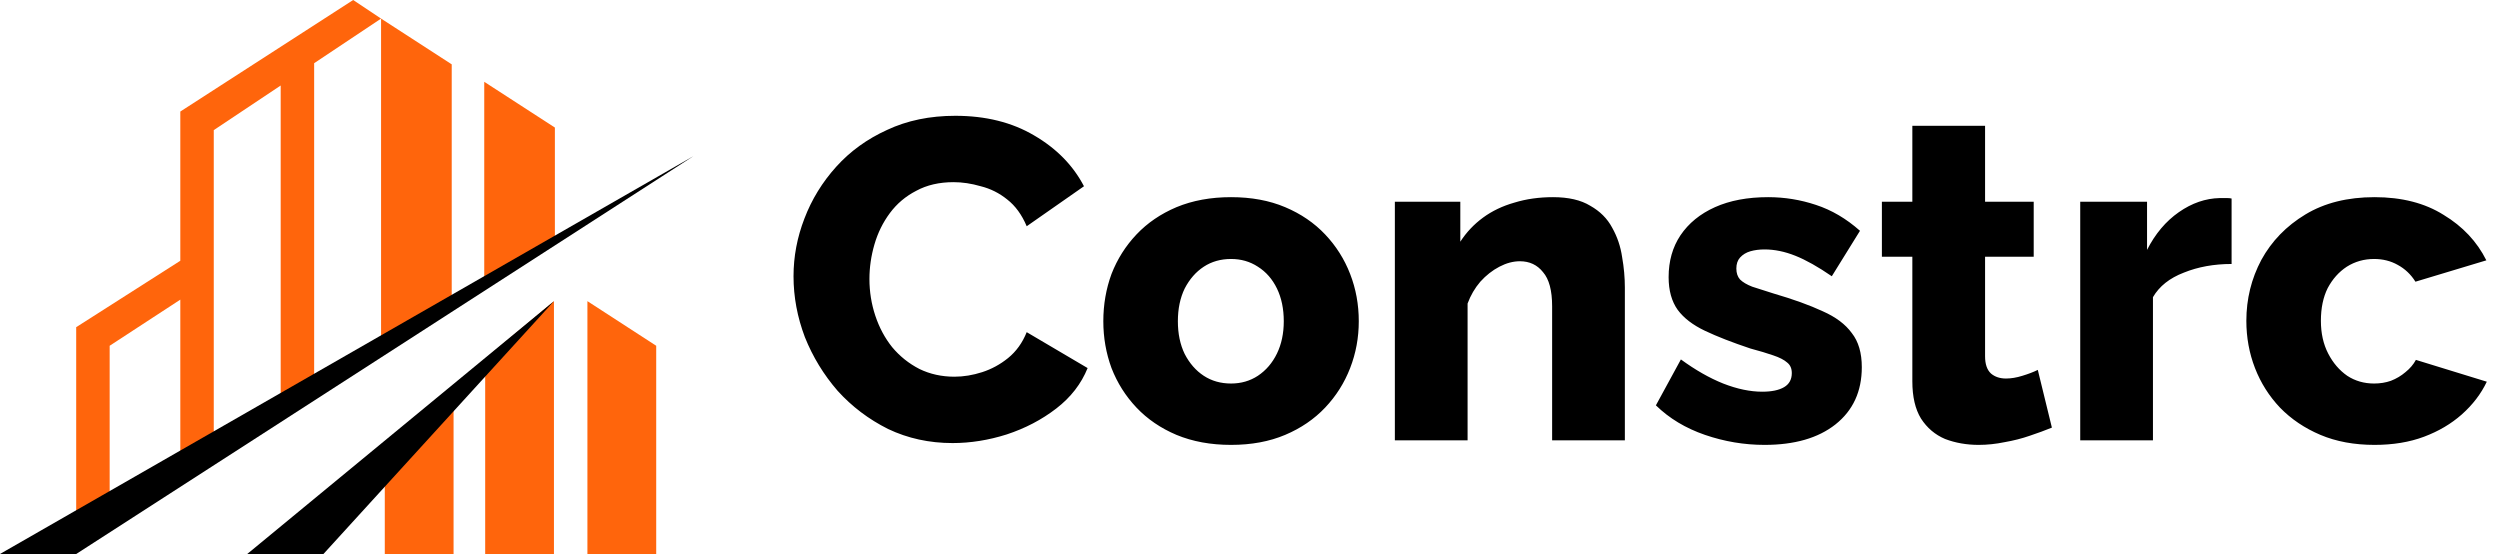
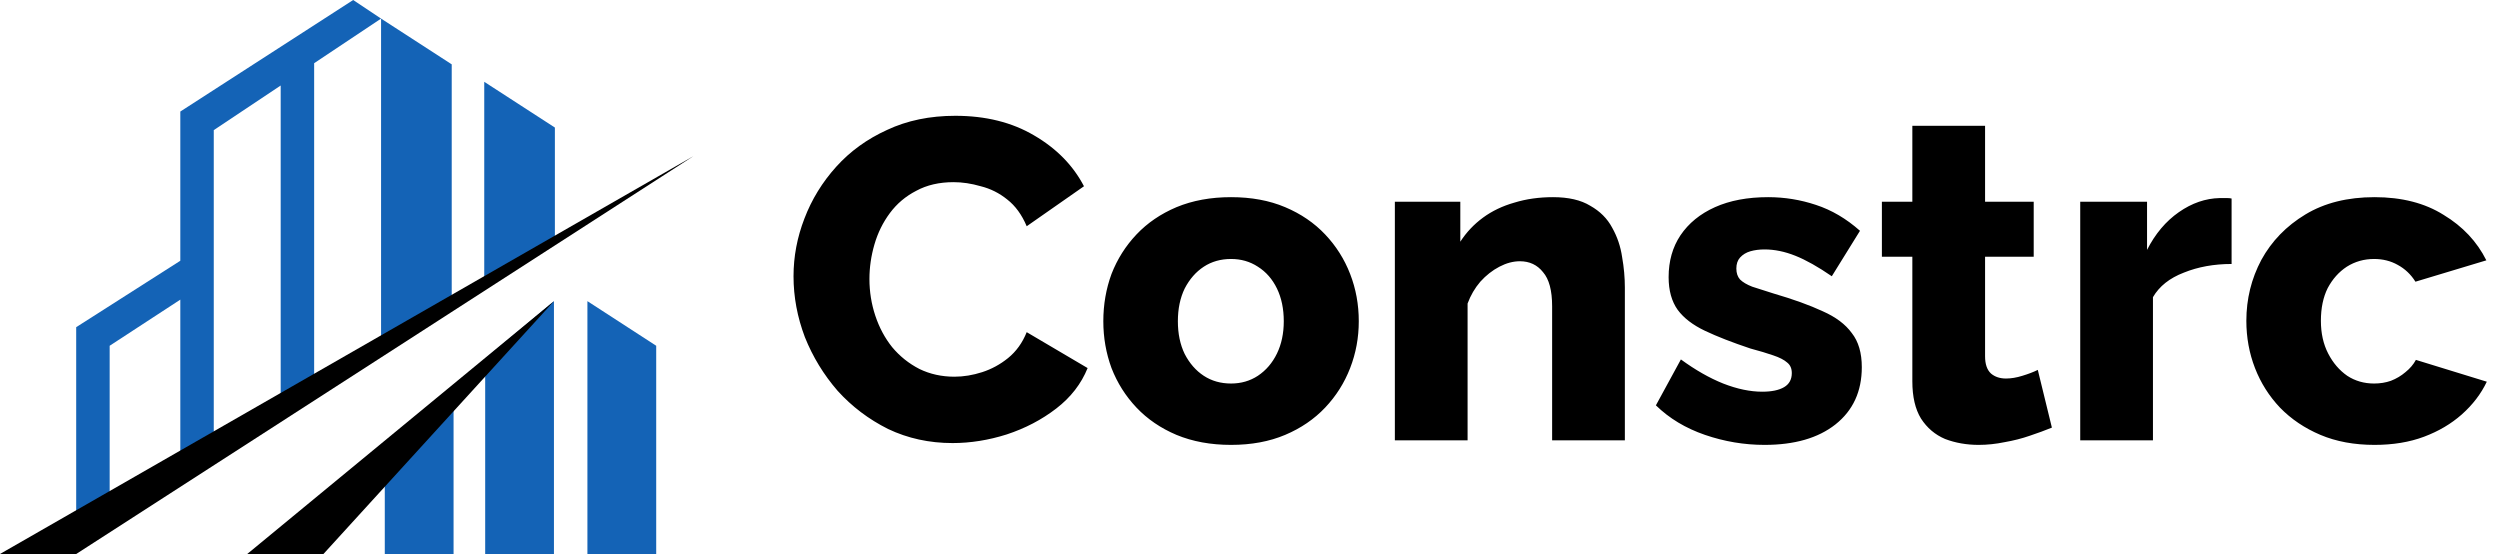
<svg xmlns="http://www.w3.org/2000/svg" width="176" height="39" viewBox="0 0 176 39" fill="none">
  <path d="M55.864 19.448C55.864 18.061 56.12 16.707 56.632 15.384C57.144 14.04 57.891 12.824 58.872 11.736C59.853 10.648 61.048 9.784 62.456 9.144C63.864 8.483 65.464 8.152 67.256 8.152C69.389 8.152 71.235 8.611 72.792 9.528C74.371 10.445 75.544 11.64 76.312 13.112L72.28 15.928C71.939 15.117 71.48 14.488 70.904 14.04C70.349 13.592 69.731 13.283 69.048 13.112C68.387 12.92 67.747 12.824 67.128 12.824C66.125 12.824 65.251 13.027 64.504 13.432C63.757 13.816 63.139 14.339 62.648 15C62.157 15.661 61.795 16.397 61.56 17.208C61.325 18.019 61.208 18.829 61.208 19.64C61.208 20.536 61.347 21.4 61.624 22.232C61.901 23.064 62.296 23.8 62.808 24.44C63.341 25.08 63.981 25.592 64.728 25.976C65.475 26.339 66.296 26.52 67.192 26.52C67.832 26.52 68.483 26.413 69.144 26.2C69.805 25.987 70.413 25.656 70.968 25.208C71.544 24.739 71.981 24.131 72.28 23.384L76.568 25.912C76.12 27.021 75.384 27.971 74.36 28.76C73.336 29.549 72.173 30.157 70.872 30.584C69.592 30.989 68.323 31.192 67.064 31.192C65.421 31.192 63.907 30.861 62.52 30.2C61.155 29.517 59.971 28.621 58.968 27.512C57.987 26.381 57.219 25.123 56.664 23.736C56.131 22.328 55.864 20.899 55.864 19.448ZM86.666 31.32C85.237 31.32 83.957 31.085 82.826 30.616C81.717 30.147 80.778 29.507 80.01 28.696C79.242 27.885 78.656 26.957 78.25 25.912C77.866 24.867 77.674 23.768 77.674 22.616C77.674 21.443 77.866 20.333 78.25 19.288C78.656 18.243 79.242 17.315 80.01 16.504C80.778 15.693 81.717 15.053 82.826 14.584C83.957 14.115 85.237 13.88 86.666 13.88C88.096 13.88 89.365 14.115 90.474 14.584C91.584 15.053 92.522 15.693 93.29 16.504C94.058 17.315 94.645 18.243 95.05 19.288C95.456 20.333 95.658 21.443 95.658 22.616C95.658 23.768 95.456 24.867 95.05 25.912C94.645 26.957 94.058 27.885 93.29 28.696C92.522 29.507 91.584 30.147 90.474 30.616C89.365 31.085 88.096 31.32 86.666 31.32ZM82.922 22.616C82.922 23.491 83.082 24.259 83.402 24.92C83.744 25.581 84.192 26.093 84.746 26.456C85.301 26.819 85.941 27 86.666 27C87.37 27 88 26.819 88.554 26.456C89.13 26.072 89.578 25.549 89.898 24.888C90.218 24.227 90.378 23.469 90.378 22.616C90.378 21.741 90.218 20.973 89.898 20.312C89.578 19.651 89.13 19.139 88.554 18.776C88 18.413 87.37 18.232 86.666 18.232C85.941 18.232 85.301 18.413 84.746 18.776C84.192 19.139 83.744 19.651 83.402 20.312C83.082 20.973 82.922 21.741 82.922 22.616ZM114.39 31H109.27V21.56C109.27 20.451 109.056 19.651 108.63 19.16C108.224 18.648 107.68 18.392 106.998 18.392C106.528 18.392 106.048 18.52 105.558 18.776C105.067 19.032 104.619 19.384 104.214 19.832C103.83 20.28 103.531 20.792 103.318 21.368V31H98.198V14.2H102.806V17.016C103.232 16.355 103.766 15.789 104.406 15.32C105.046 14.851 105.782 14.499 106.614 14.264C107.446 14.008 108.352 13.88 109.334 13.88C110.422 13.88 111.296 14.083 111.958 14.488C112.64 14.872 113.152 15.384 113.494 16.024C113.856 16.664 114.091 17.357 114.198 18.104C114.326 18.829 114.39 19.544 114.39 20.248V31ZM124.223 31.32C122.794 31.32 121.397 31.085 120.031 30.616C118.666 30.147 117.514 29.453 116.575 28.536L118.335 25.304C119.359 26.051 120.351 26.616 121.311 27C122.293 27.384 123.21 27.576 124.063 27.576C124.725 27.576 125.237 27.469 125.599 27.256C125.962 27.043 126.143 26.712 126.143 26.264C126.143 25.944 126.037 25.699 125.823 25.528C125.61 25.336 125.279 25.165 124.831 25.016C124.405 24.867 123.871 24.707 123.231 24.536C121.951 24.109 120.885 23.693 120.031 23.288C119.178 22.883 118.538 22.392 118.111 21.816C117.685 21.219 117.471 20.451 117.471 19.512C117.471 18.381 117.749 17.4 118.303 16.568C118.879 15.715 119.69 15.053 120.735 14.584C121.781 14.115 123.029 13.88 124.479 13.88C125.631 13.88 126.751 14.061 127.839 14.424C128.949 14.787 129.983 15.395 130.943 16.248L128.959 19.448C127.999 18.787 127.146 18.307 126.399 18.008C125.653 17.709 124.927 17.56 124.223 17.56C123.861 17.56 123.53 17.603 123.231 17.688C122.933 17.773 122.687 17.923 122.495 18.136C122.325 18.328 122.239 18.584 122.239 18.904C122.239 19.224 122.325 19.48 122.495 19.672C122.687 19.864 122.975 20.035 123.359 20.184C123.765 20.312 124.266 20.472 124.863 20.664C126.25 21.069 127.402 21.485 128.319 21.912C129.237 22.317 129.919 22.829 130.367 23.448C130.837 24.045 131.071 24.845 131.071 25.848C131.071 27.555 130.453 28.899 129.215 29.88C127.999 30.84 126.335 31.32 124.223 31.32ZM144.453 30.104C143.983 30.296 143.461 30.488 142.885 30.68C142.33 30.872 141.743 31.021 141.125 31.128C140.506 31.256 139.898 31.32 139.301 31.32C138.447 31.32 137.658 31.181 136.933 30.904C136.229 30.605 135.663 30.125 135.237 29.464C134.831 28.803 134.629 27.928 134.629 26.84V18.072H132.485V14.2H134.629V8.856H139.749V14.2H143.173V18.072H139.749V25.08C139.749 25.635 139.887 26.04 140.165 26.296C140.442 26.531 140.794 26.648 141.22 26.648C141.583 26.648 141.967 26.584 142.373 26.456C142.799 26.328 143.162 26.189 143.461 26.04L144.453 30.104ZM157.104 18.584C155.866 18.584 154.746 18.787 153.744 19.192C152.741 19.576 152.016 20.152 151.568 20.92V31H146.448V14.2H151.152V17.592C151.728 16.461 152.474 15.576 153.392 14.936C154.309 14.296 155.269 13.965 156.272 13.944C156.506 13.944 156.677 13.944 156.784 13.944C156.912 13.944 157.018 13.955 157.104 13.976V18.584ZM167.167 31.32C165.738 31.32 164.468 31.085 163.359 30.616C162.25 30.147 161.3 29.507 160.511 28.696C159.743 27.885 159.156 26.957 158.751 25.912C158.346 24.867 158.143 23.757 158.143 22.584C158.143 21.048 158.495 19.619 159.199 18.296C159.924 16.973 160.959 15.907 162.303 15.096C163.647 14.285 165.268 13.88 167.167 13.88C169.087 13.88 170.708 14.296 172.031 15.128C173.375 15.939 174.378 17.005 175.039 18.328L170.047 19.832C169.727 19.32 169.311 18.925 168.799 18.648C168.308 18.371 167.754 18.232 167.135 18.232C166.431 18.232 165.791 18.413 165.215 18.776C164.66 19.139 164.212 19.64 163.871 20.28C163.551 20.92 163.391 21.688 163.391 22.584C163.391 23.459 163.562 24.227 163.903 24.888C164.244 25.549 164.692 26.072 165.247 26.456C165.802 26.819 166.431 27 167.135 27C167.562 27 167.956 26.936 168.319 26.808C168.703 26.659 169.044 26.456 169.343 26.2C169.663 25.944 169.908 25.656 170.079 25.336L175.071 26.872C174.666 27.725 174.079 28.493 173.311 29.176C172.564 29.837 171.679 30.36 170.655 30.744C169.631 31.128 168.468 31.32 167.167 31.32Z" fill="black" />
-   <path d="M26.827 1.309L22.116 4.449V26.524L19.76 27.977V6.02L15.049 9.161V30.4L12.694 31.852V21.094L7.72 24.342V34.669L5.364 36.121V23.033L12.694 18.357V7.853L24.864 0L26.827 1.309ZM31.801 4.53V20.809L26.827 23.949V1.309L31.801 4.53ZM39.064 8.98V16.752L34.091 19.893V5.759L39.064 8.98Z" fill="#FF650C" />
-   <path d="M31.931 39H27.089V32.718L31.931 28.661V39ZM38.998 39H34.157V25.258L38.998 21.201V39ZM46.197 24.342V39H41.354V21.201L46.197 24.342Z" fill="#FF650C" />
+   <path d="M26.827 1.309L22.116 4.449V26.524L19.76 27.977V6.02L15.049 9.161V30.4L12.694 31.852V21.094L7.72 24.342V34.669L5.364 36.121V23.033L12.694 18.357V7.853L24.864 0L26.827 1.309ZM31.801 4.53V20.809L26.827 23.949V1.309L31.801 4.53ZM39.064 8.98V16.752L34.091 19.893V5.759L39.064 8.98Z" fill="#1463B6" />
+   <path d="M31.931 39H27.089V32.718L31.931 28.661V39ZM38.998 39H34.157V25.258L38.998 21.201V39ZM46.197 24.342V39H41.354V21.201L46.197 24.342Z" fill="#1463B6" />
  <path d="M5.366 39H0L48.815 10.993L5.366 39ZM22.771 39H17.406L39 21.201L22.771 39Z" fill="black" />
</svg>
